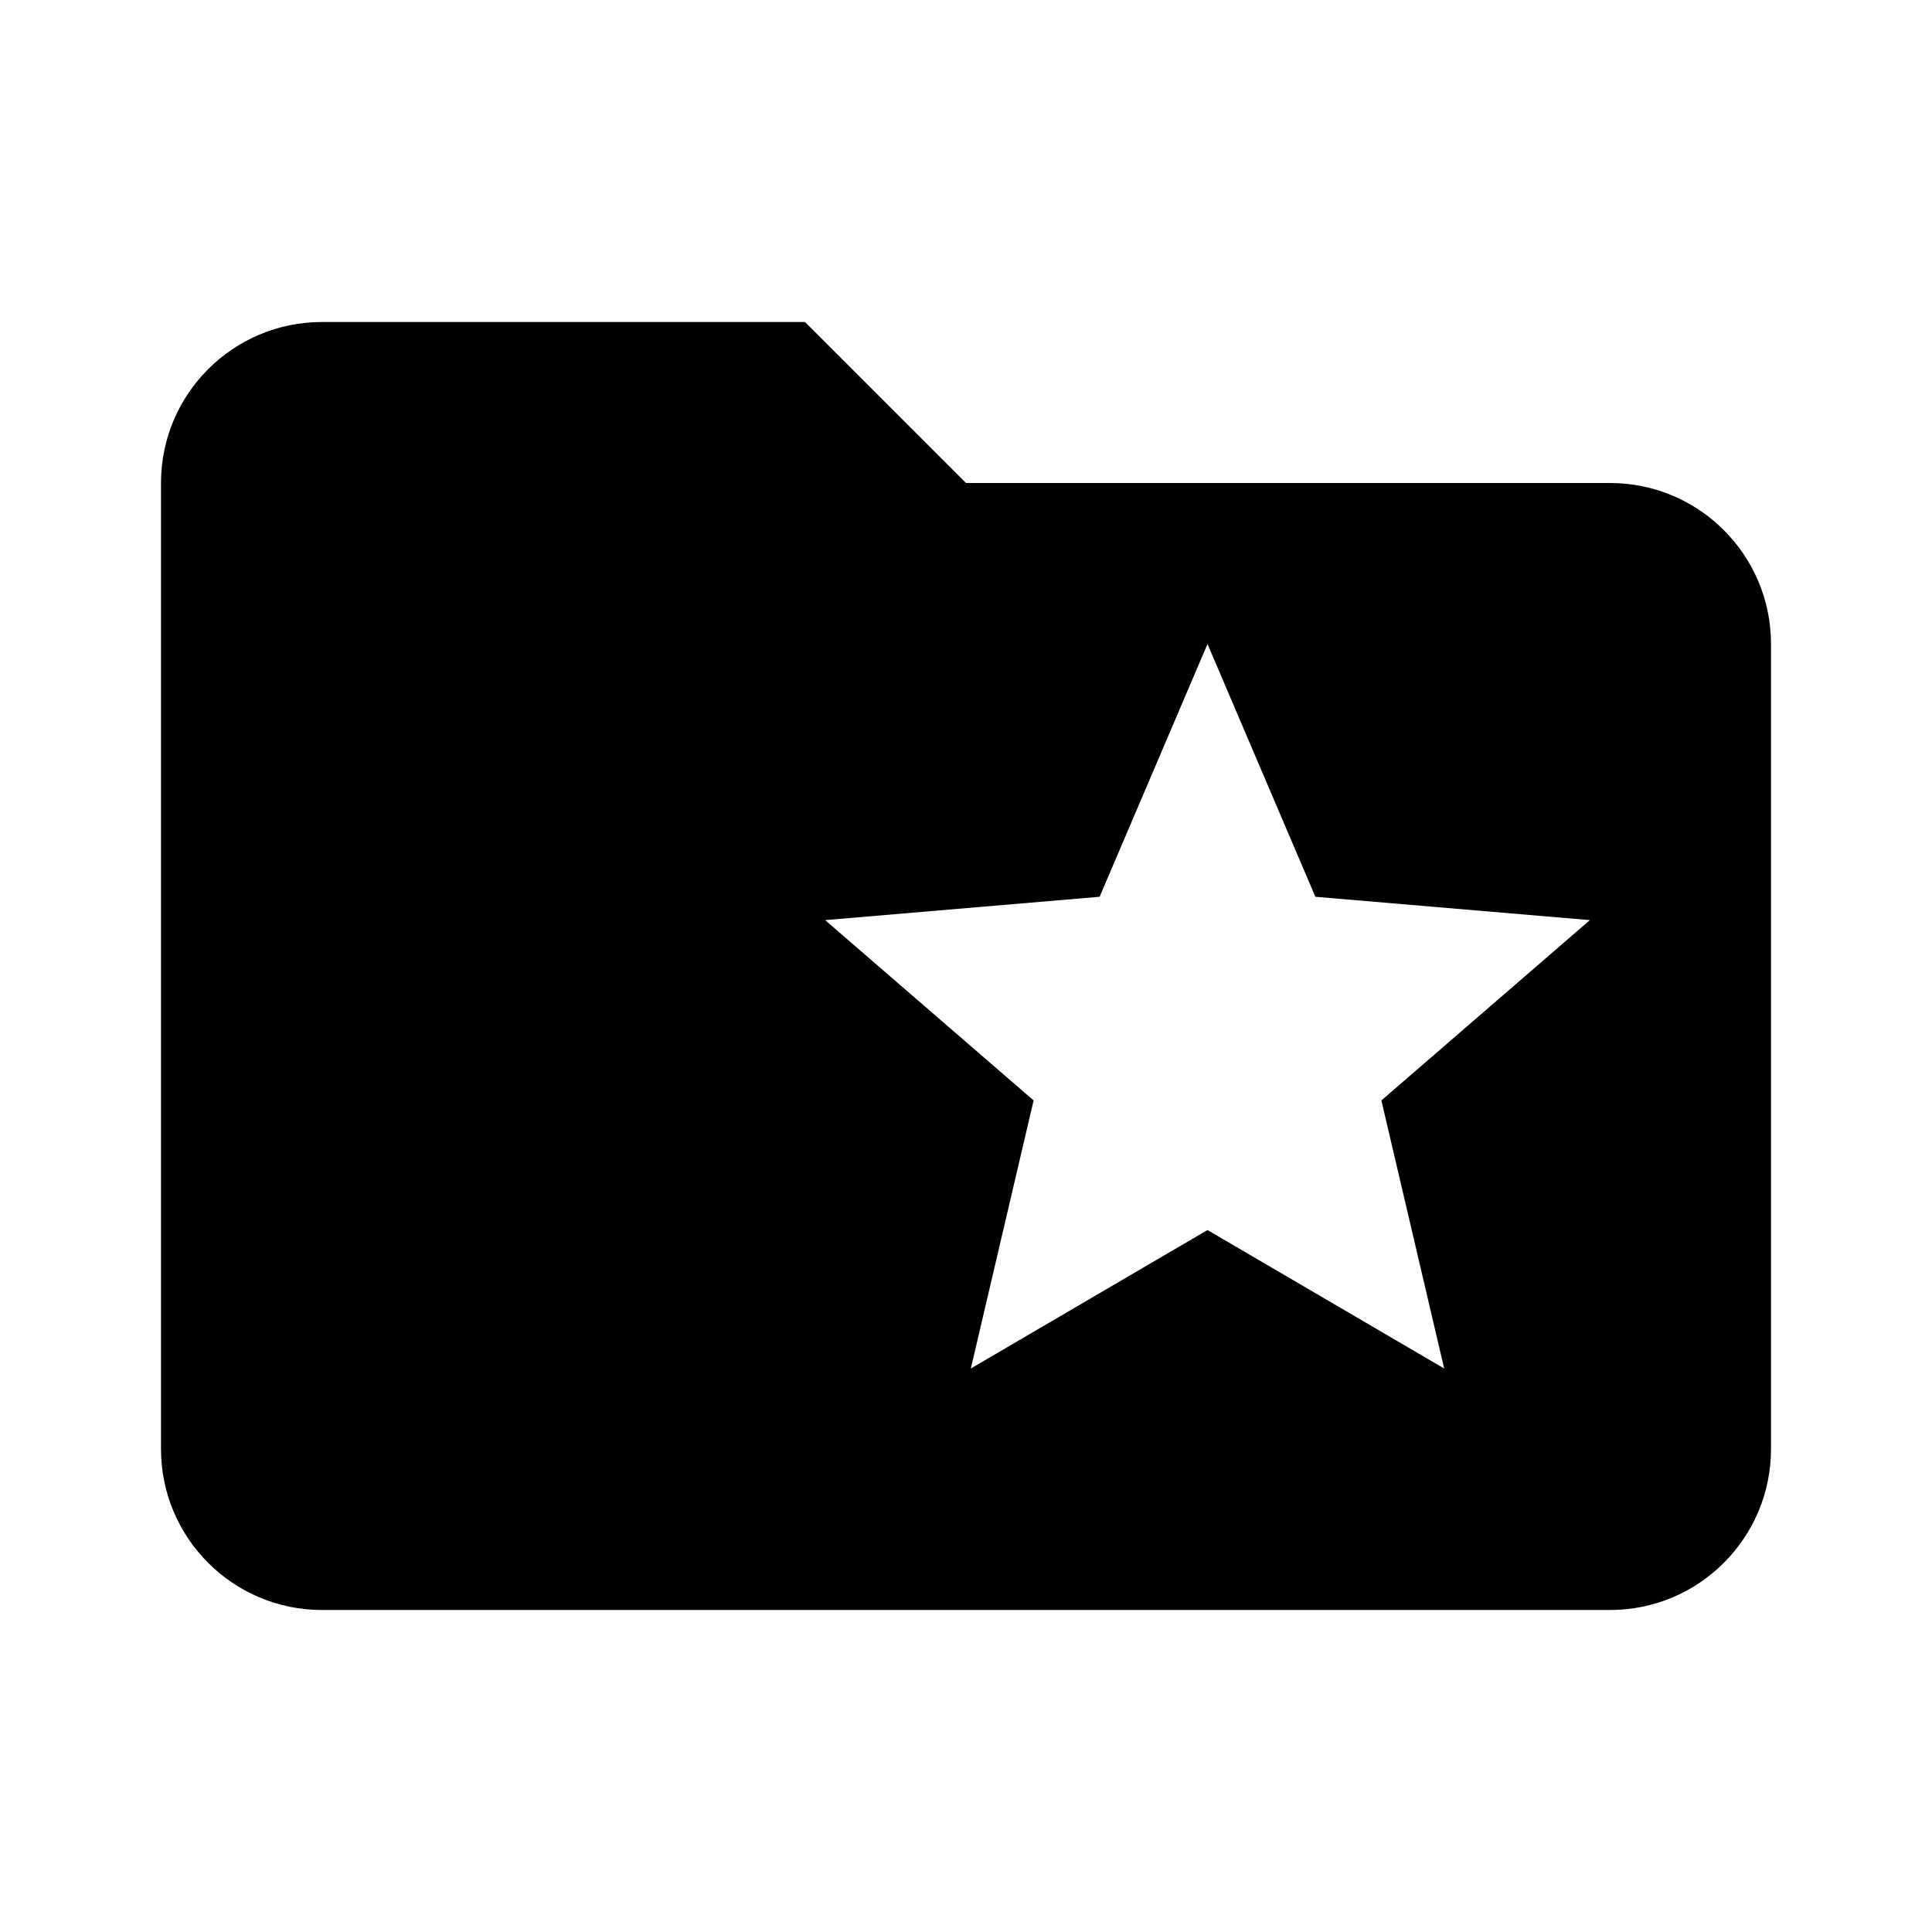
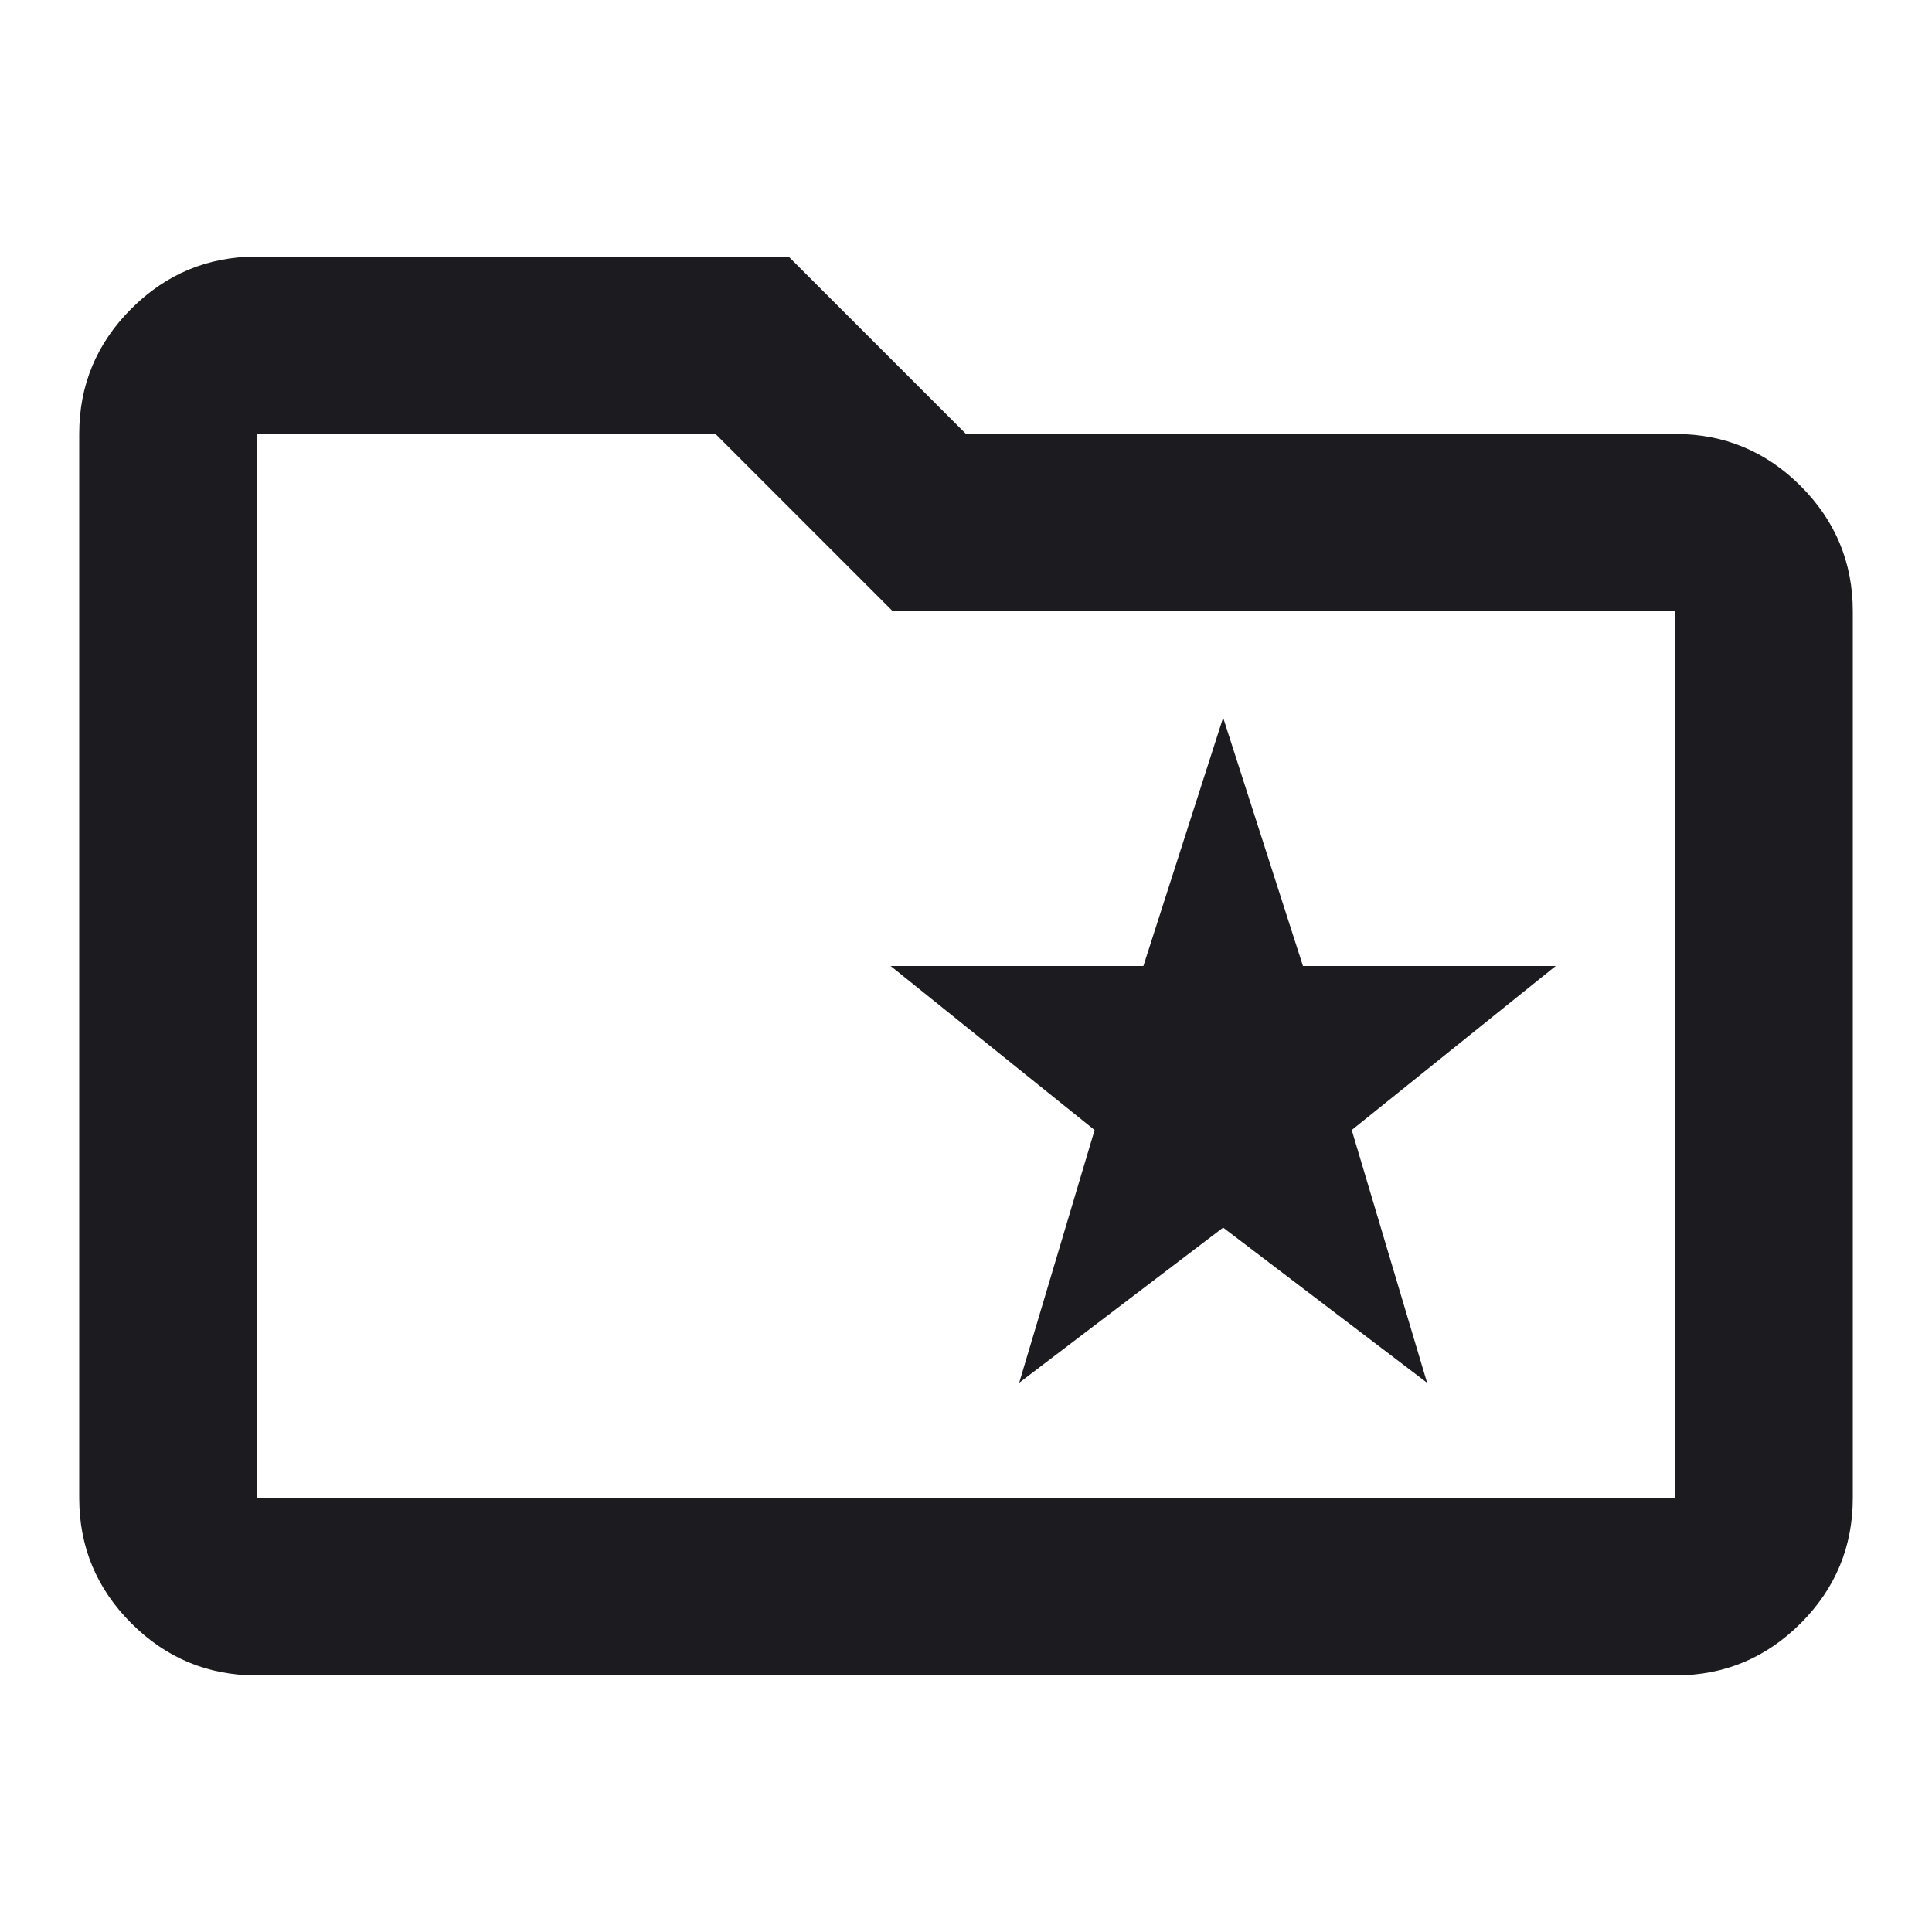
- <svg xmlns="http://www.w3.org/2000/svg" viewBox="0 0 24 24">
-   <path d="M20,6H12L10,4H4A2,2 0 0,0 2,6V18A2,2 0 0,0 4,20H20A2,2 0 0,0 22,18V8A2,2 0 0,0 20,6M17.94,17L15,15.28L12.06,17L12.84,13.67L10.25,11.43L13.66,11.14L15,8L16.34,11.14L19.75,11.43L17.16,13.67L17.94,17Z" />
+ <svg xmlns="http://www.w3.org/2000/svg" width="32" height="32" viewBox="0 0 32 32" fill="none">
+   <g>
+     <path d="M16.881 22.903L20.259 20.333L23.637 22.903L22.389 18.717L25.767 16H21.581L20.259 11.887L18.938 16H14.752L18.13 18.717L16.881 22.903ZM4.25 27.75C3.442 27.75 2.751 27.462 2.175 26.887C1.6 26.312 1.312 25.62 1.312 24.812V7.188C1.312 6.38 1.6 5.688 2.175 5.113C2.751 4.538 3.442 4.25 4.25 4.25H13.062L16 7.188H27.75C28.558 7.188 29.249 7.475 29.825 8.05C30.4 8.626 30.688 9.317 30.688 10.125V24.812C30.688 25.62 30.4 26.312 29.825 26.887C29.249 27.462 28.558 27.75 27.75 27.75H4.25ZM4.25 24.812H27.75V10.125H14.788L11.851 7.188H4.25V24.812Z" fill="#1C1B1F" />
+   </g>
</svg>
